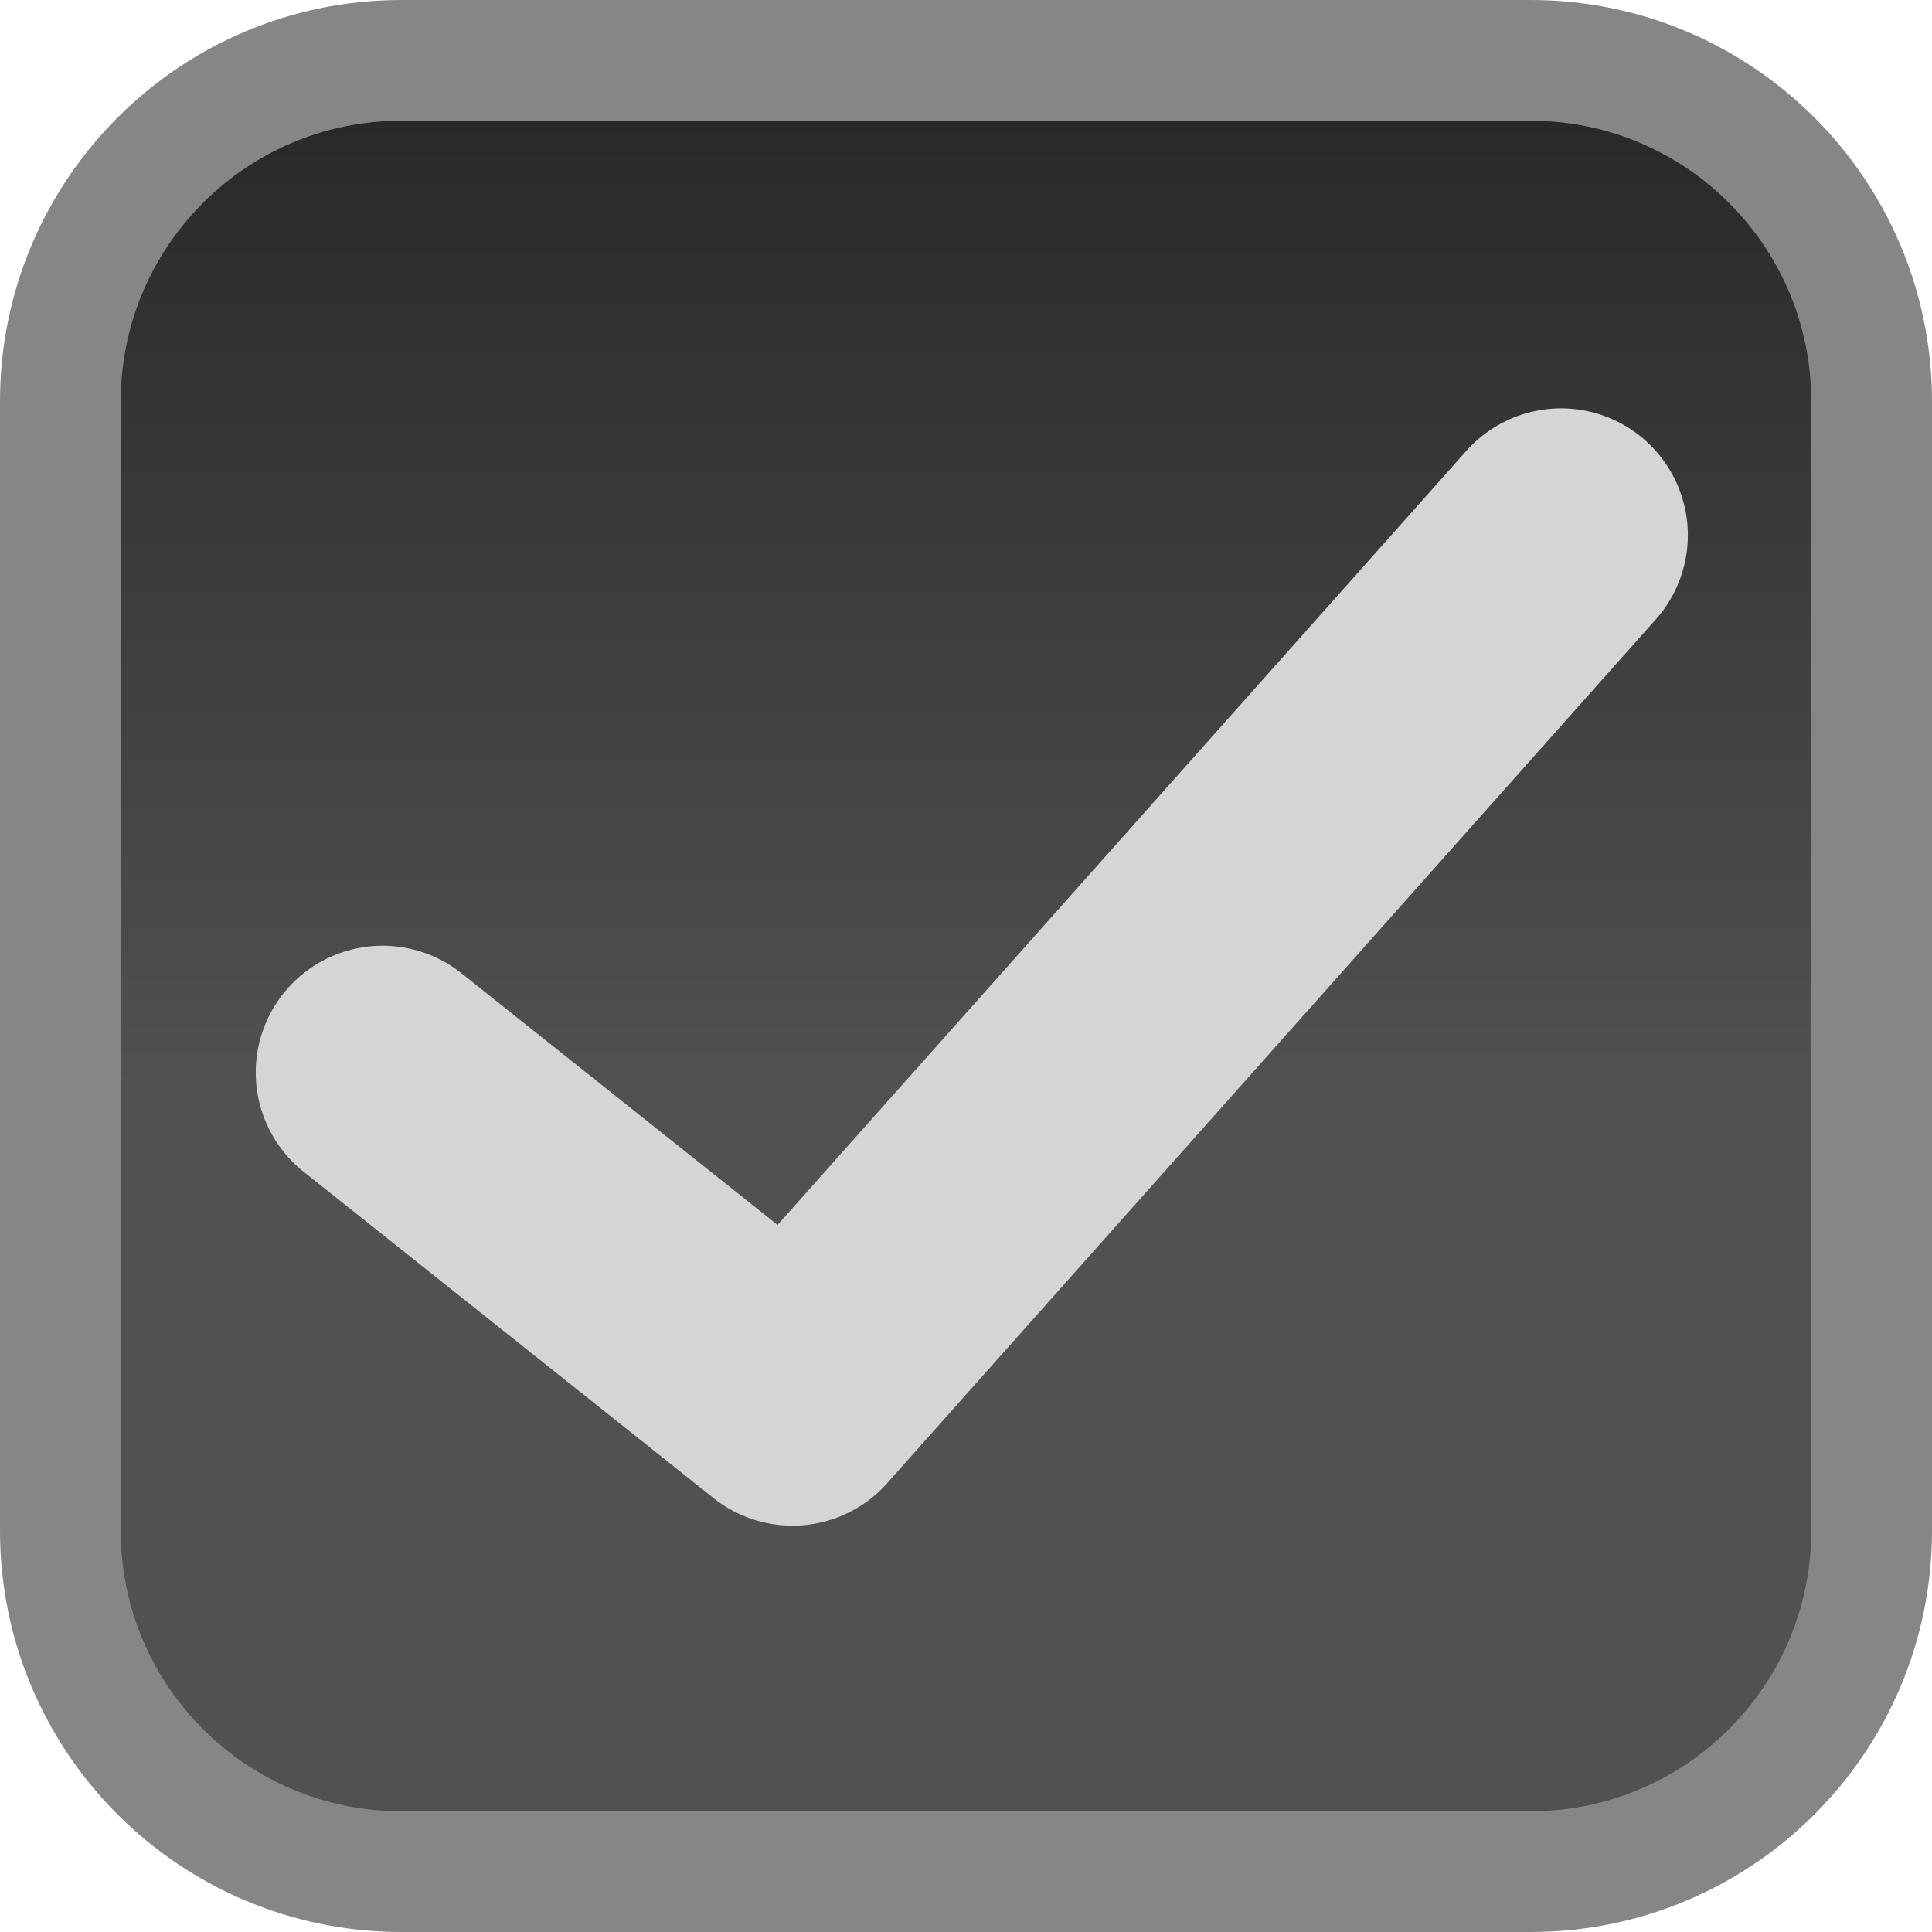
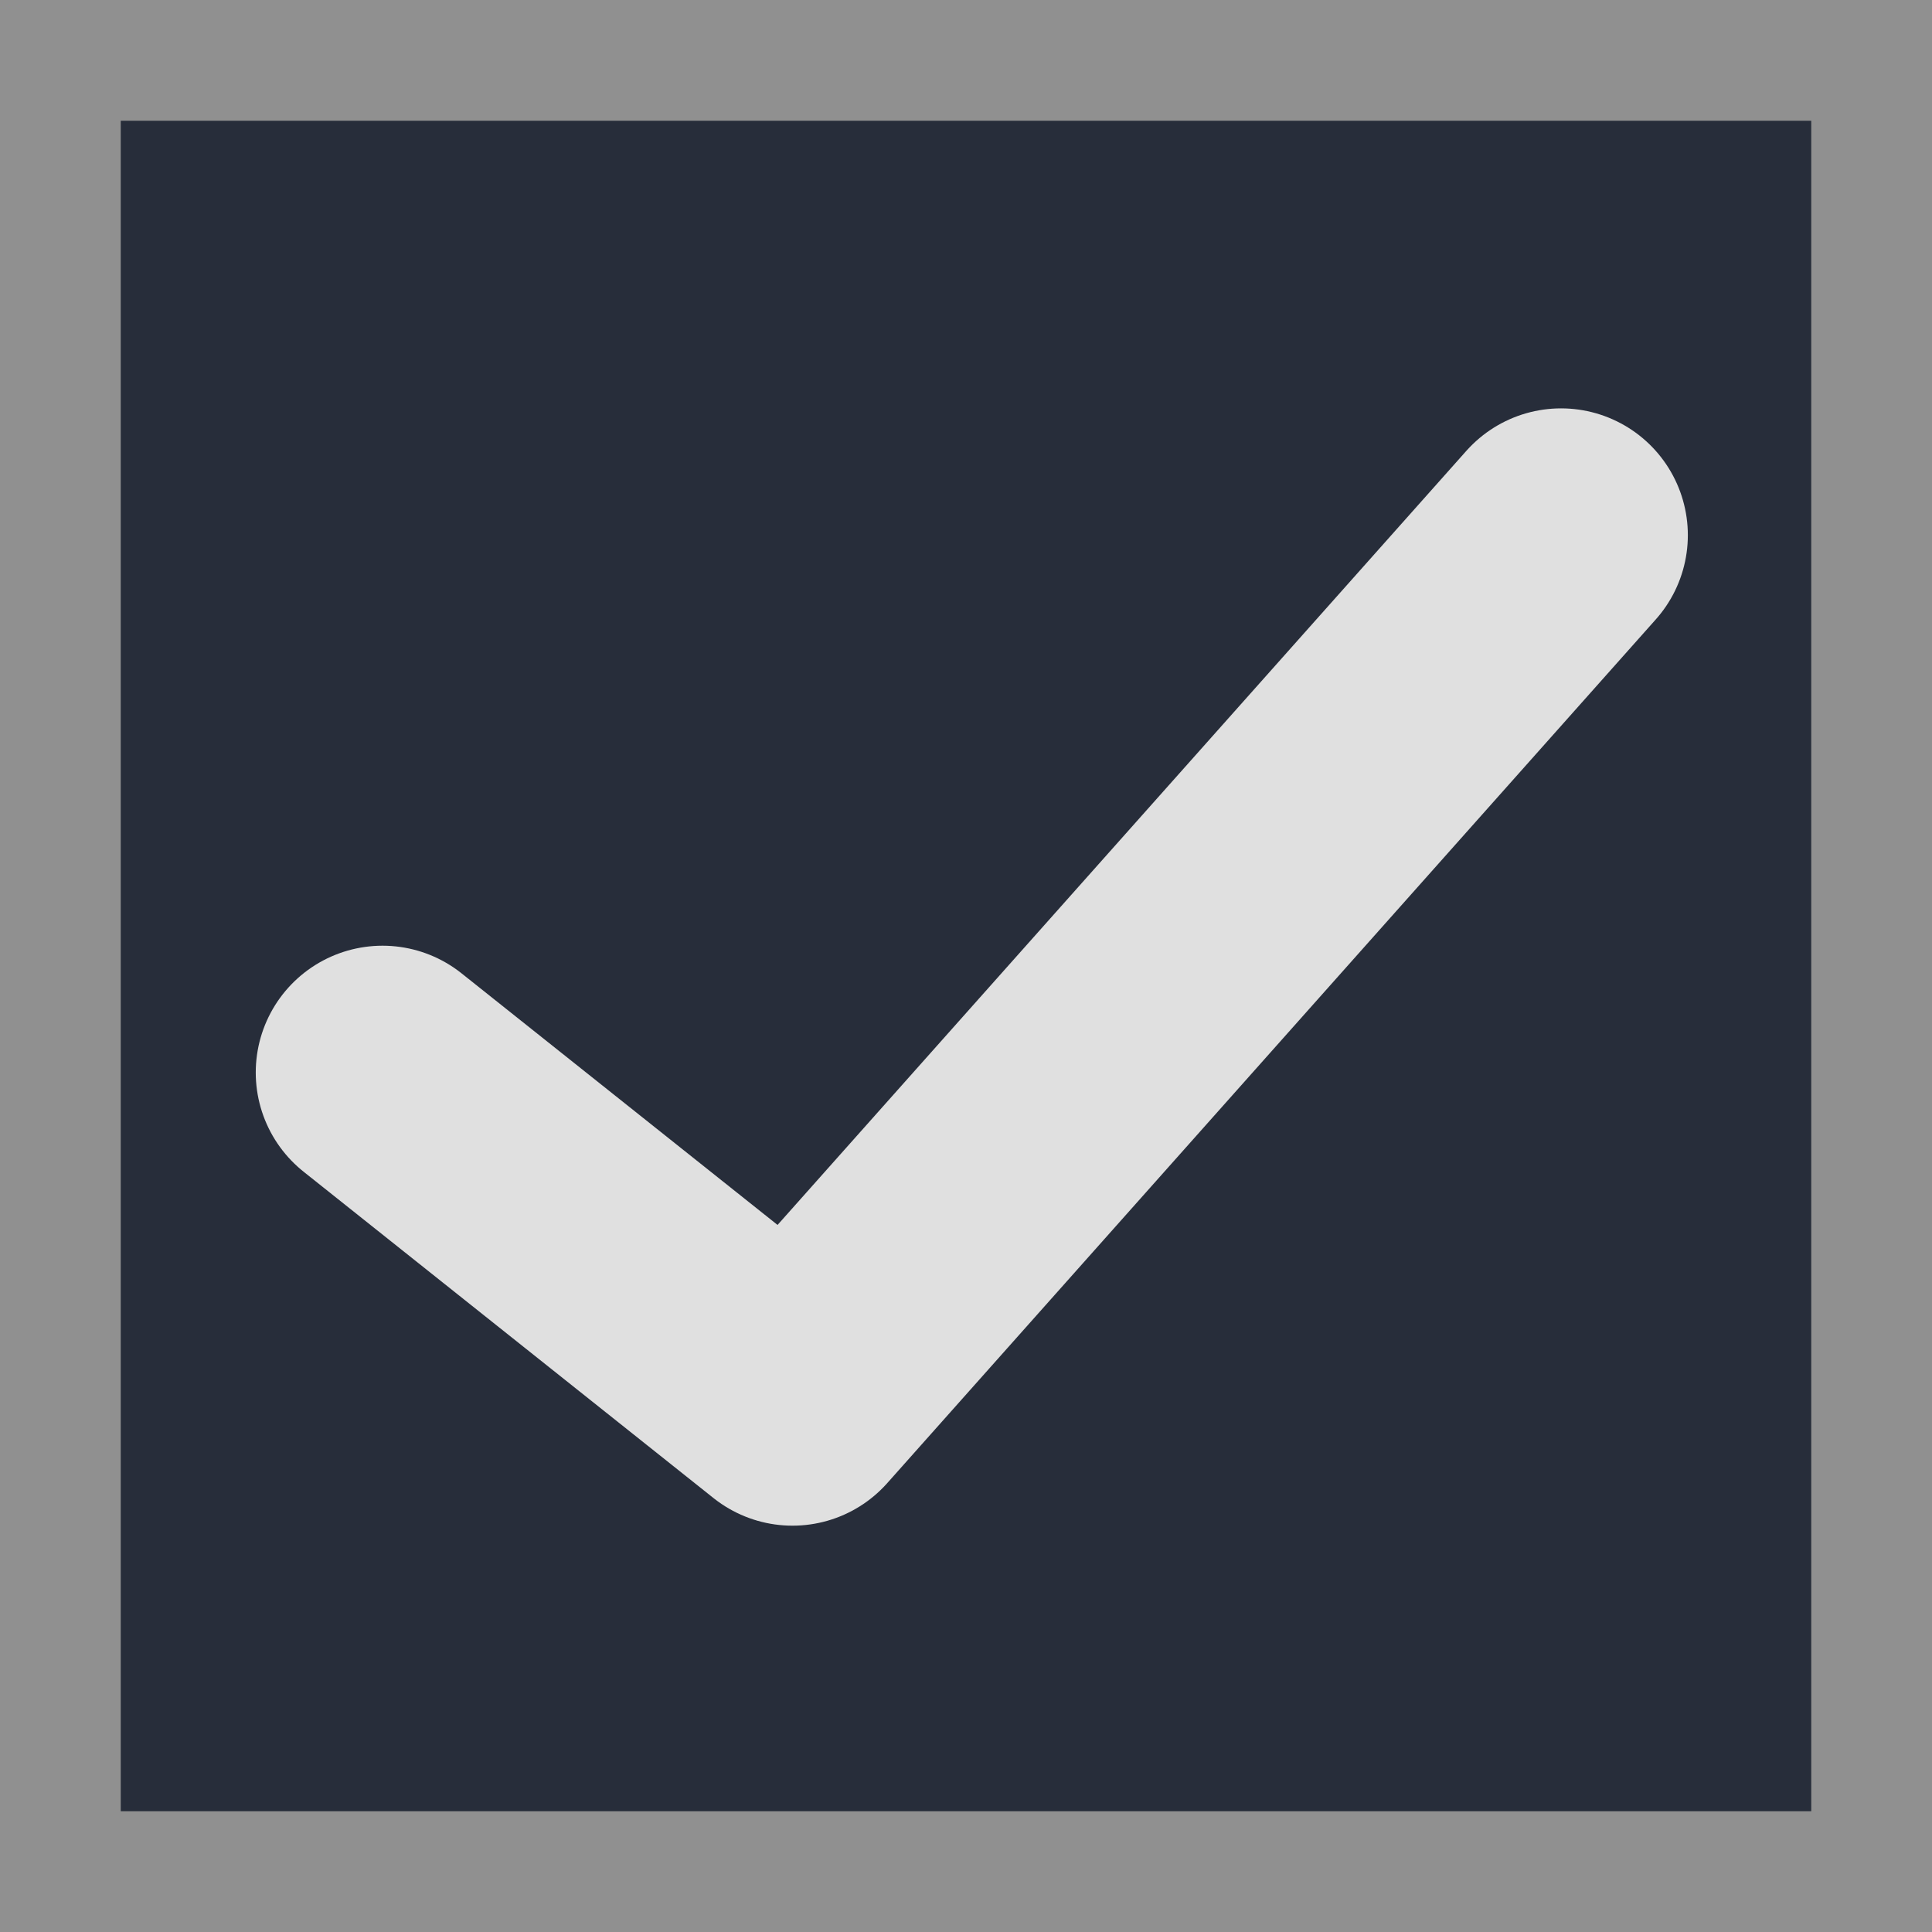
- <svg xmlns="http://www.w3.org/2000/svg" xmlns:xlink="http://www.w3.org/1999/xlink" width="16" height="16" viewBox="0 0 16 16" id="svg2" version="1.1">
-   <defs id="defs4">
-     <linearGradient id="linearGradient4140">
-       <stop style="stop-color:#292929;stop-opacity:1" offset="0" id="stop4142" />
-       <stop style="stop-color:#515151;stop-opacity:1" offset="1" id="stop4144" />
-     </linearGradient>
-     <linearGradient xlink:href="#linearGradient4140" id="linearGradient4146" x1="8" y1="1037.362" x2="8" y2="1045.362" gradientUnits="userSpaceOnUse" />
-   </defs>
-   <g id="layer1" transform="translate(0,-1036.362)">
-     <rect style="fill:url(#linearGradient4146);fill-rule:evenodd;stroke:#868686;stroke-width:1;stroke-linecap:butt;stroke-linejoin:miter;stroke-miterlimit:4;stroke-dasharray:none;stroke-opacity:1;fill-opacity:1" id="rect3338" width="15" height="15" x="0.5" y="1036.862" rx="2.824" ry="2.824" />
-     <path style="fill:none;fill-rule:evenodd;stroke:#d5d5d5;stroke-width:2.1;stroke-linecap:round;stroke-linejoin:round;stroke-miterlimit:4;stroke-dasharray:none;stroke-opacity:1" d="m 3.168,1045.244 3.395,2.703 6.365,-7.153" id="path4148" />
+ <svg xmlns="http://www.w3.org/2000/svg" version="1.1" id="svg2" viewBox="0 0 16 16" height="16" width="16">
+   <defs id="defs4" />
+   <g transform="translate(0,-1036.362)" id="layer1">
+     <rect ry="0" rx="0" y="1036.862" x="0.5" height="15" width="15" id="rect3338" style="fill:#272d3a;fill-opacity:1;fill-rule:evenodd;stroke:#909090;stroke-width:1;stroke-linecap:butt;stroke-linejoin:miter;stroke-miterlimit:4;stroke-dasharray:none;stroke-opacity:1" />
+     <path id="path4148" d="m 3.168,1045.244 3.395,2.703 6.365,-7.153" style="fill:none;fill-rule:evenodd;stroke:#e0e0e0;stroke-width:2.1;stroke-linecap:round;stroke-linejoin:round;stroke-miterlimit:4;stroke-dasharray:none;stroke-opacity:1" />
  </g>
</svg>
